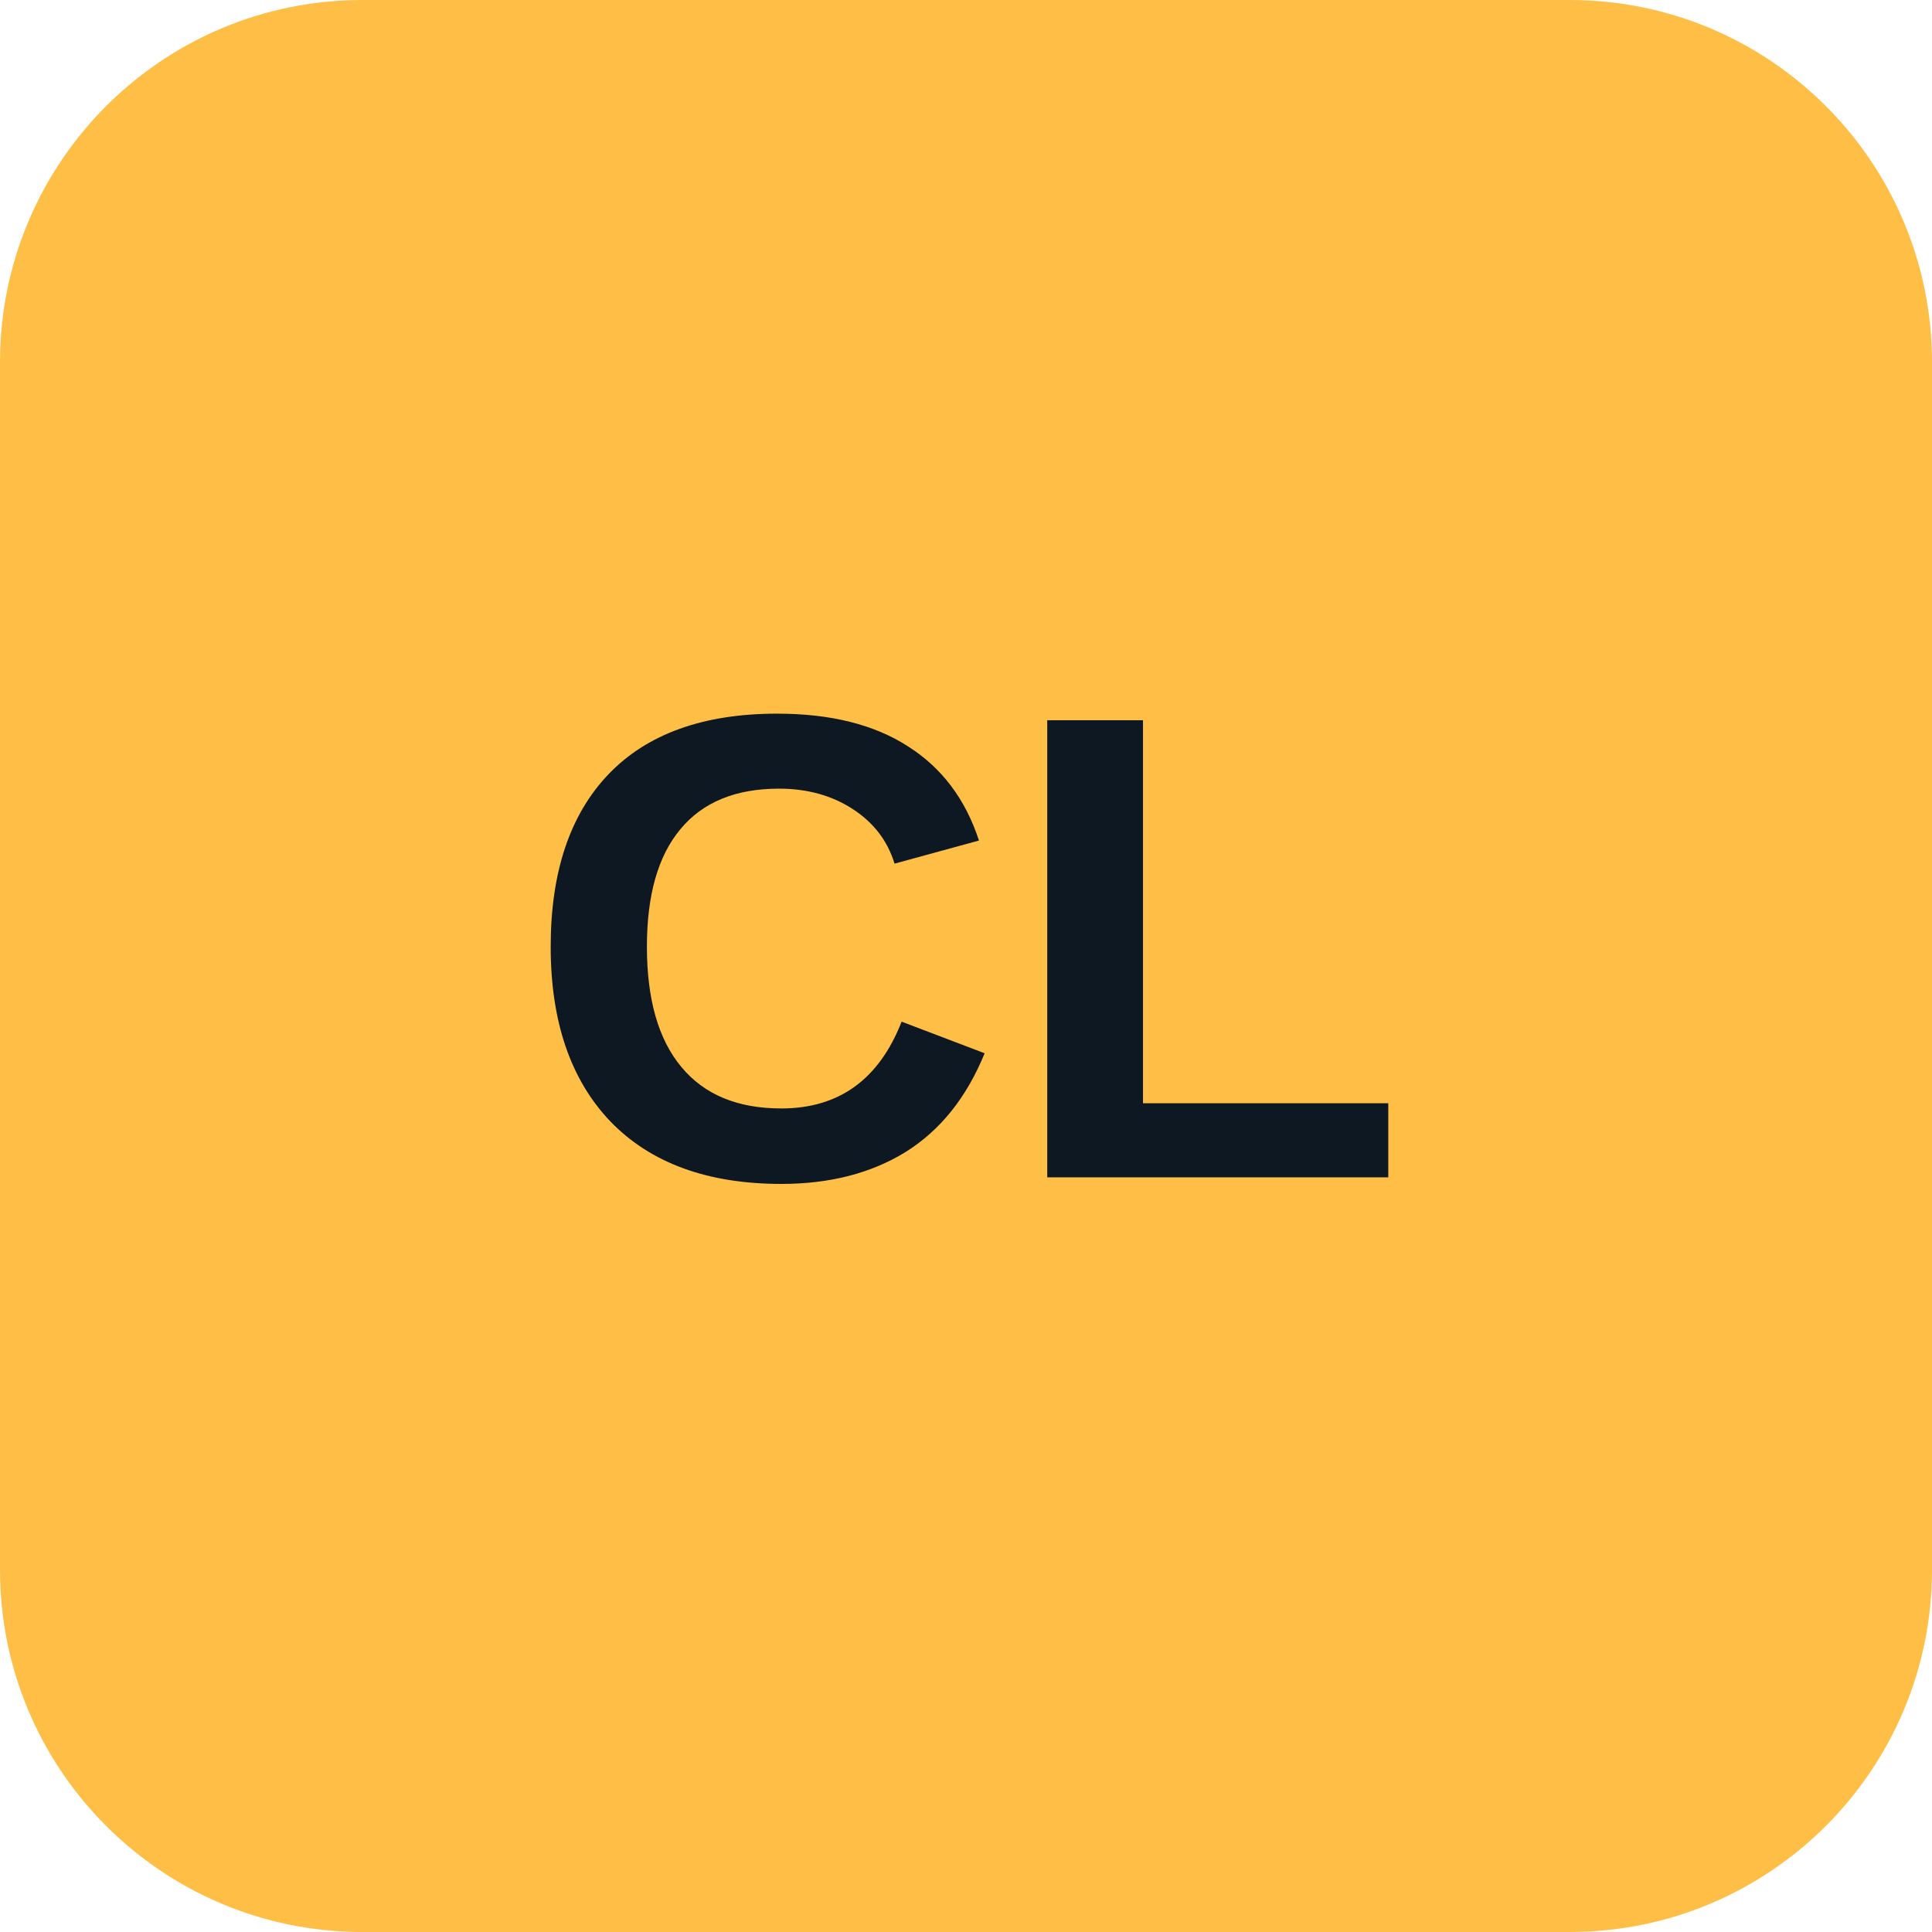
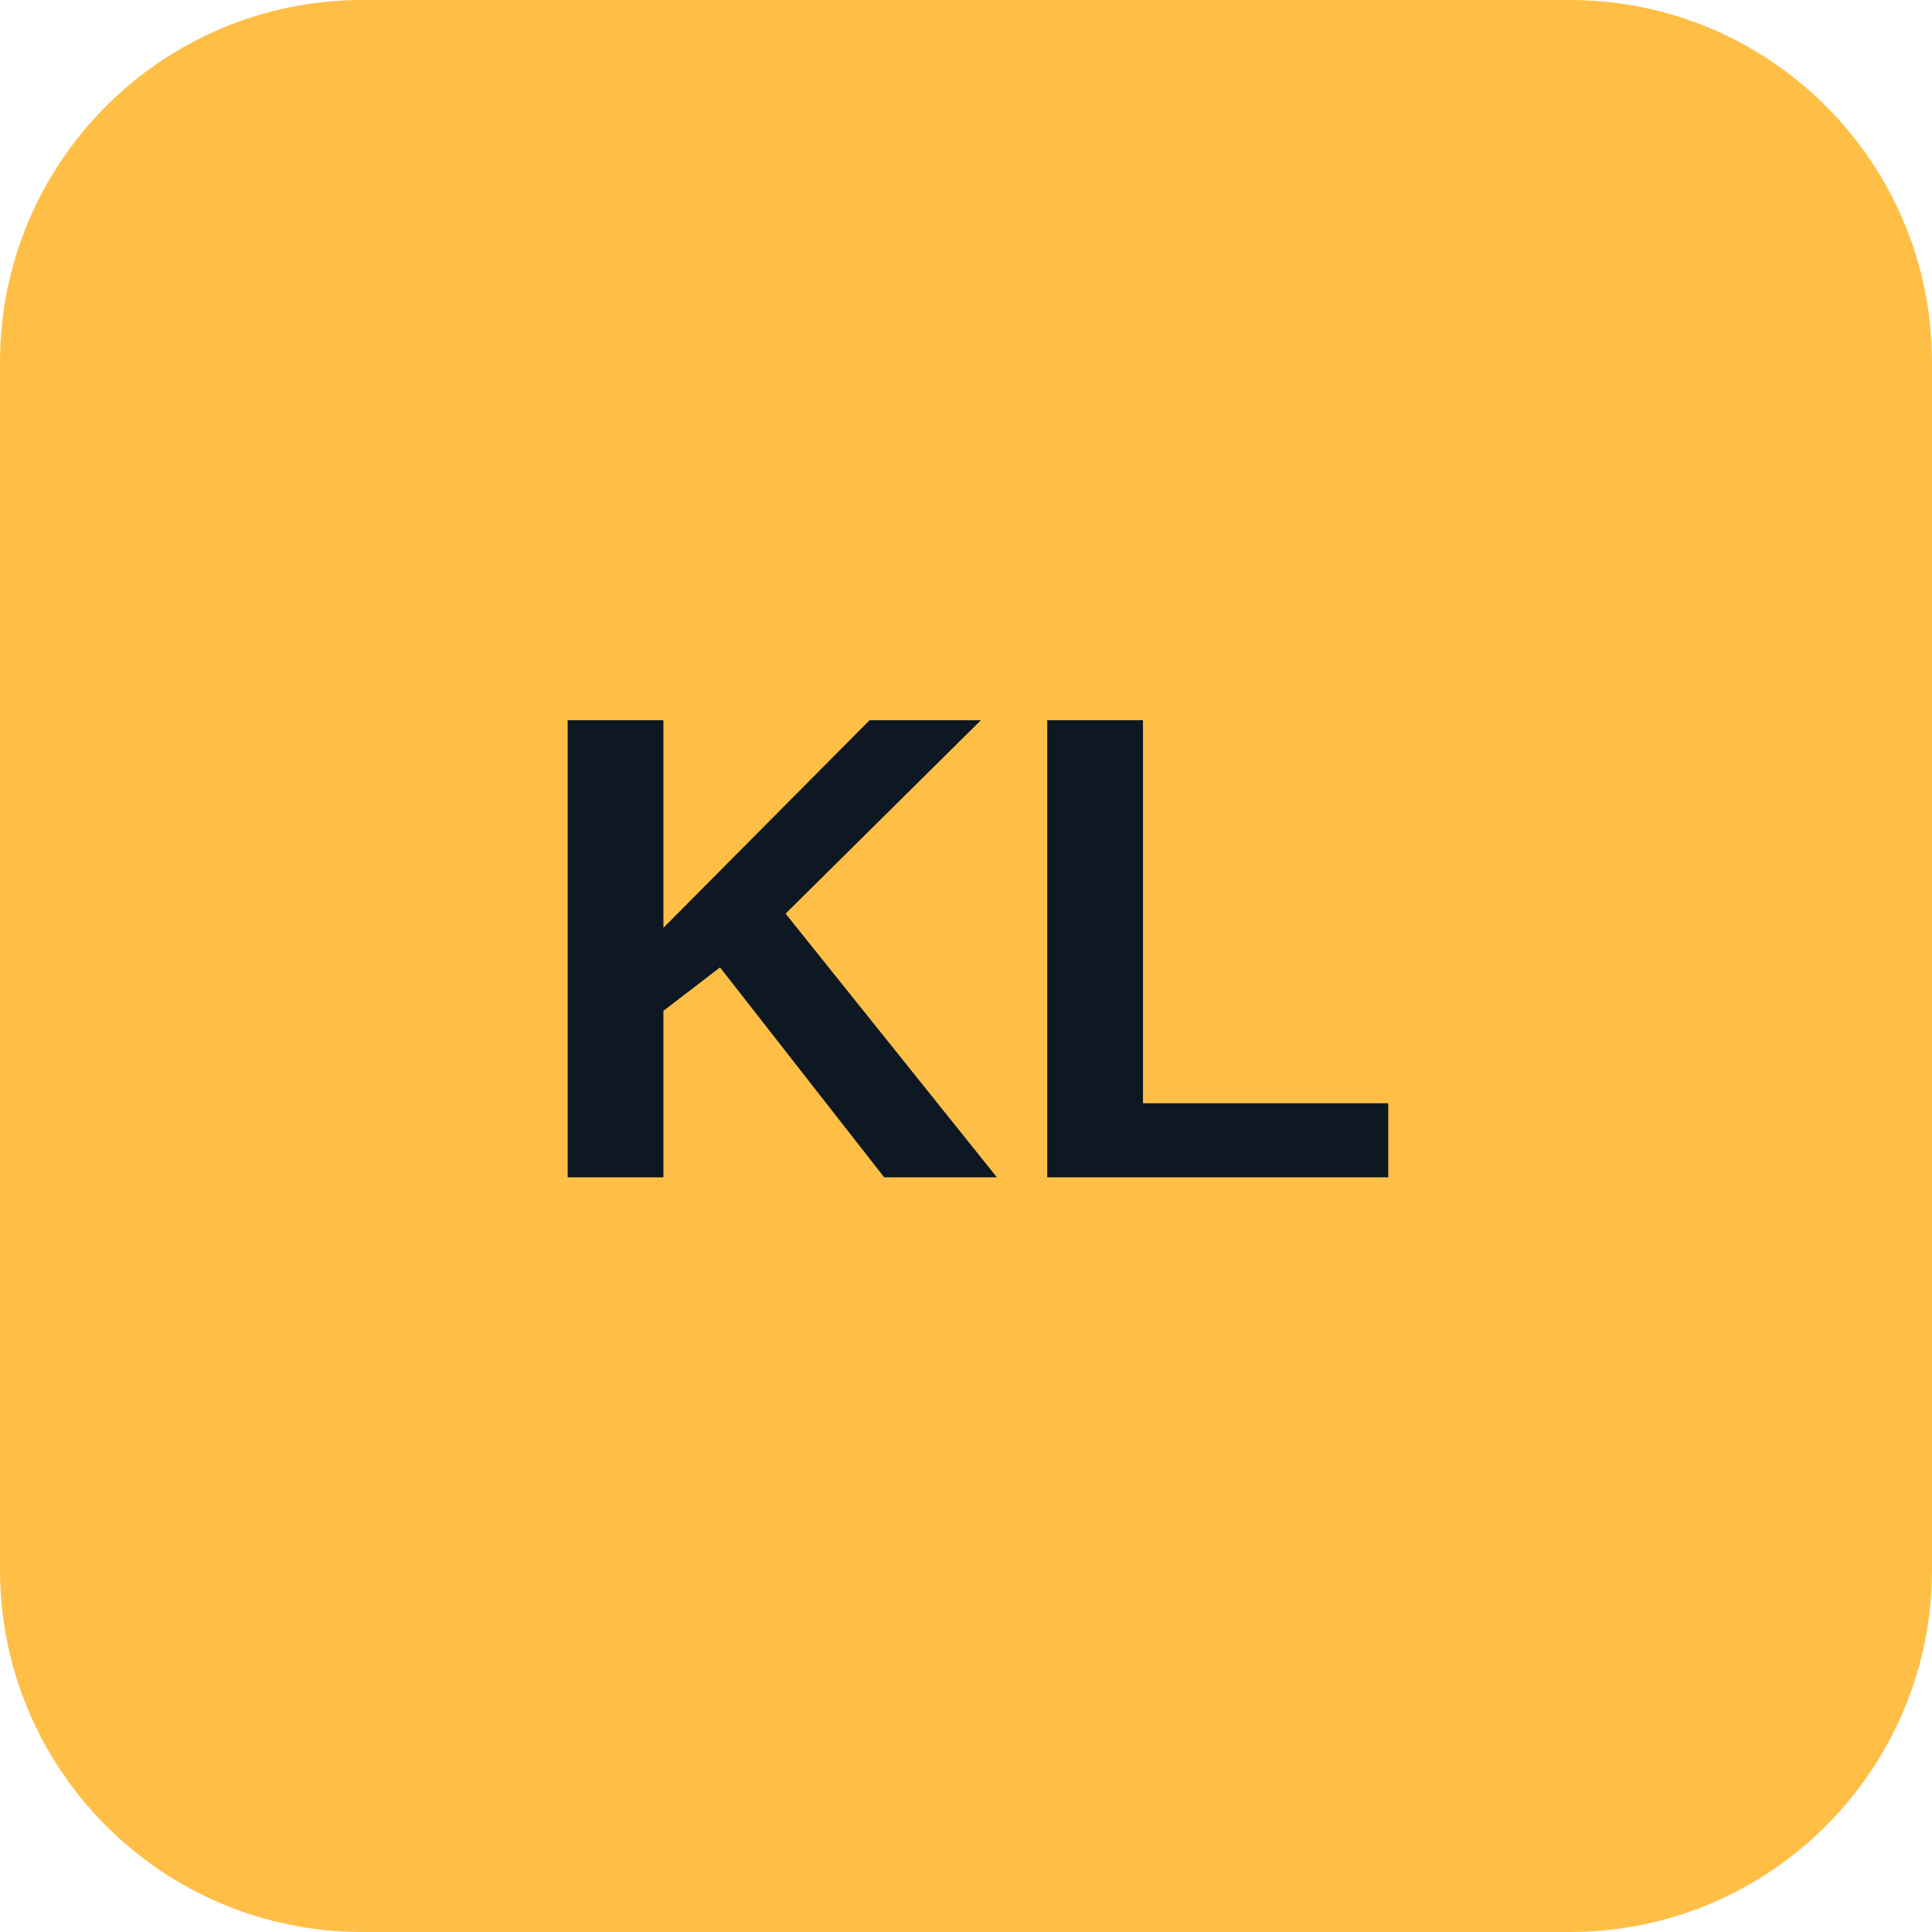
<svg xmlns="http://www.w3.org/2000/svg" viewBox="0 0 64 64">
  <rect width="64" height="64" rx="12" fill="#ffbf46" />
-   <text x="32" y="39" text-anchor="middle" font-family="Arial, sans-serif" font-size="22" font-weight="900" fill="#0d1822">CL</text>
+   <text x="32" y="39" text-anchor="middle" font-family="Arial, sans-serif" font-size="22" font-weight="900" fill="#0d1822">KL</text>
</svg>
